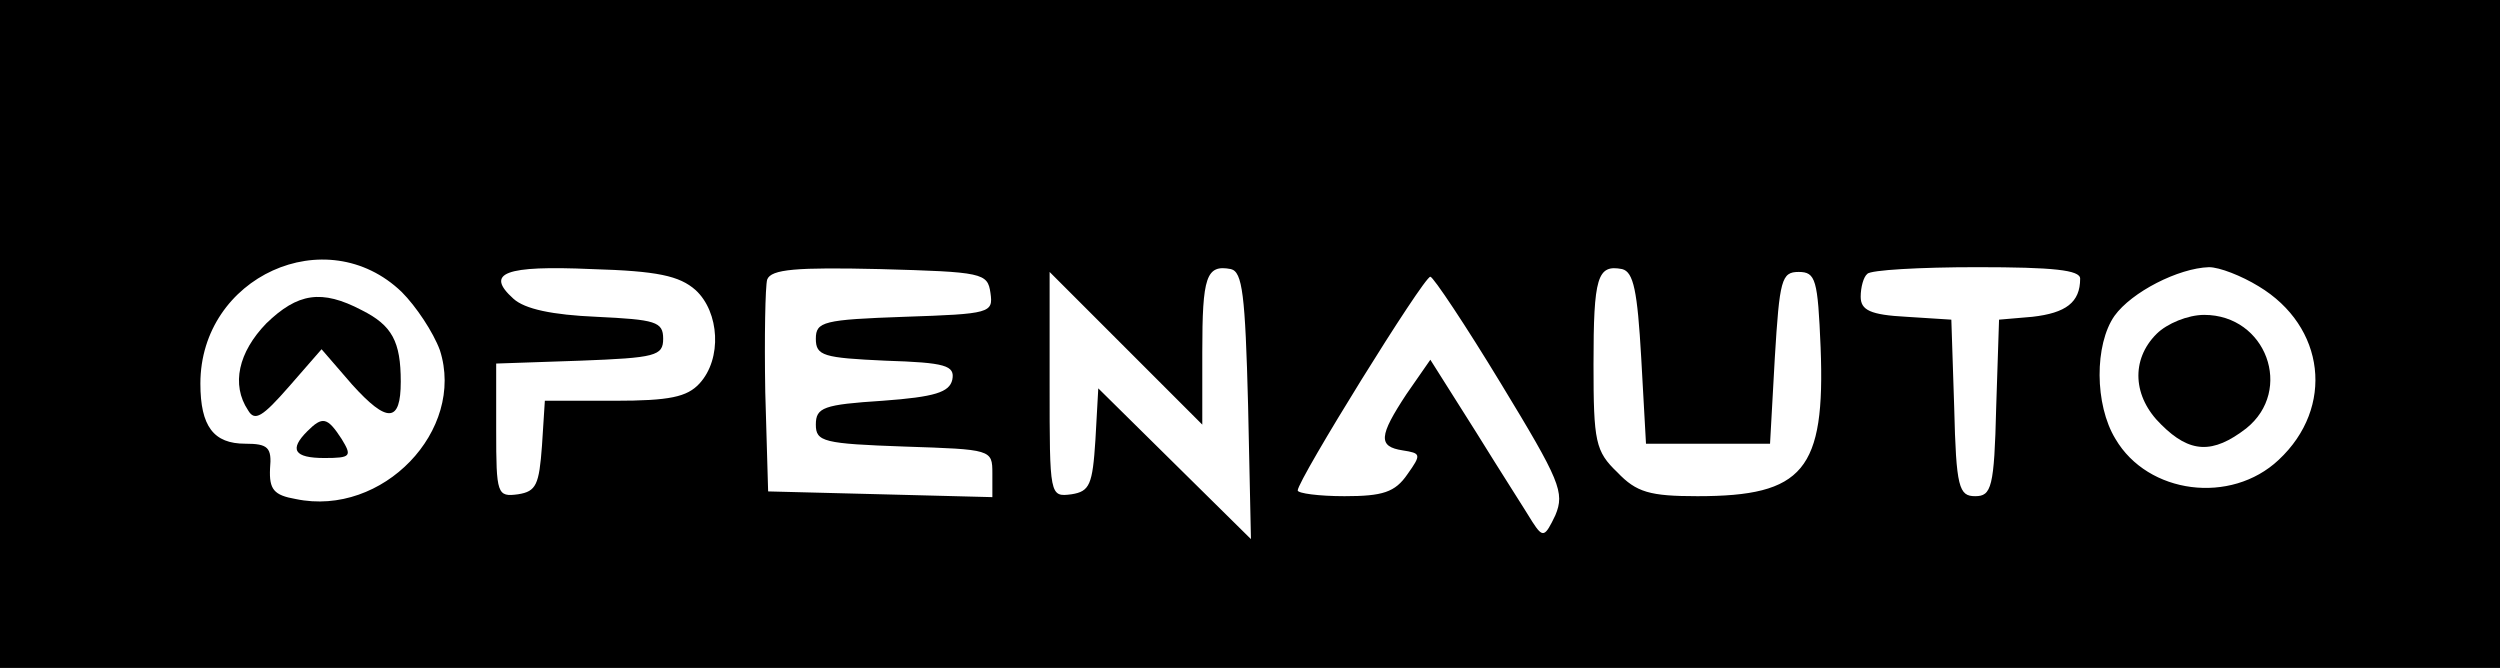
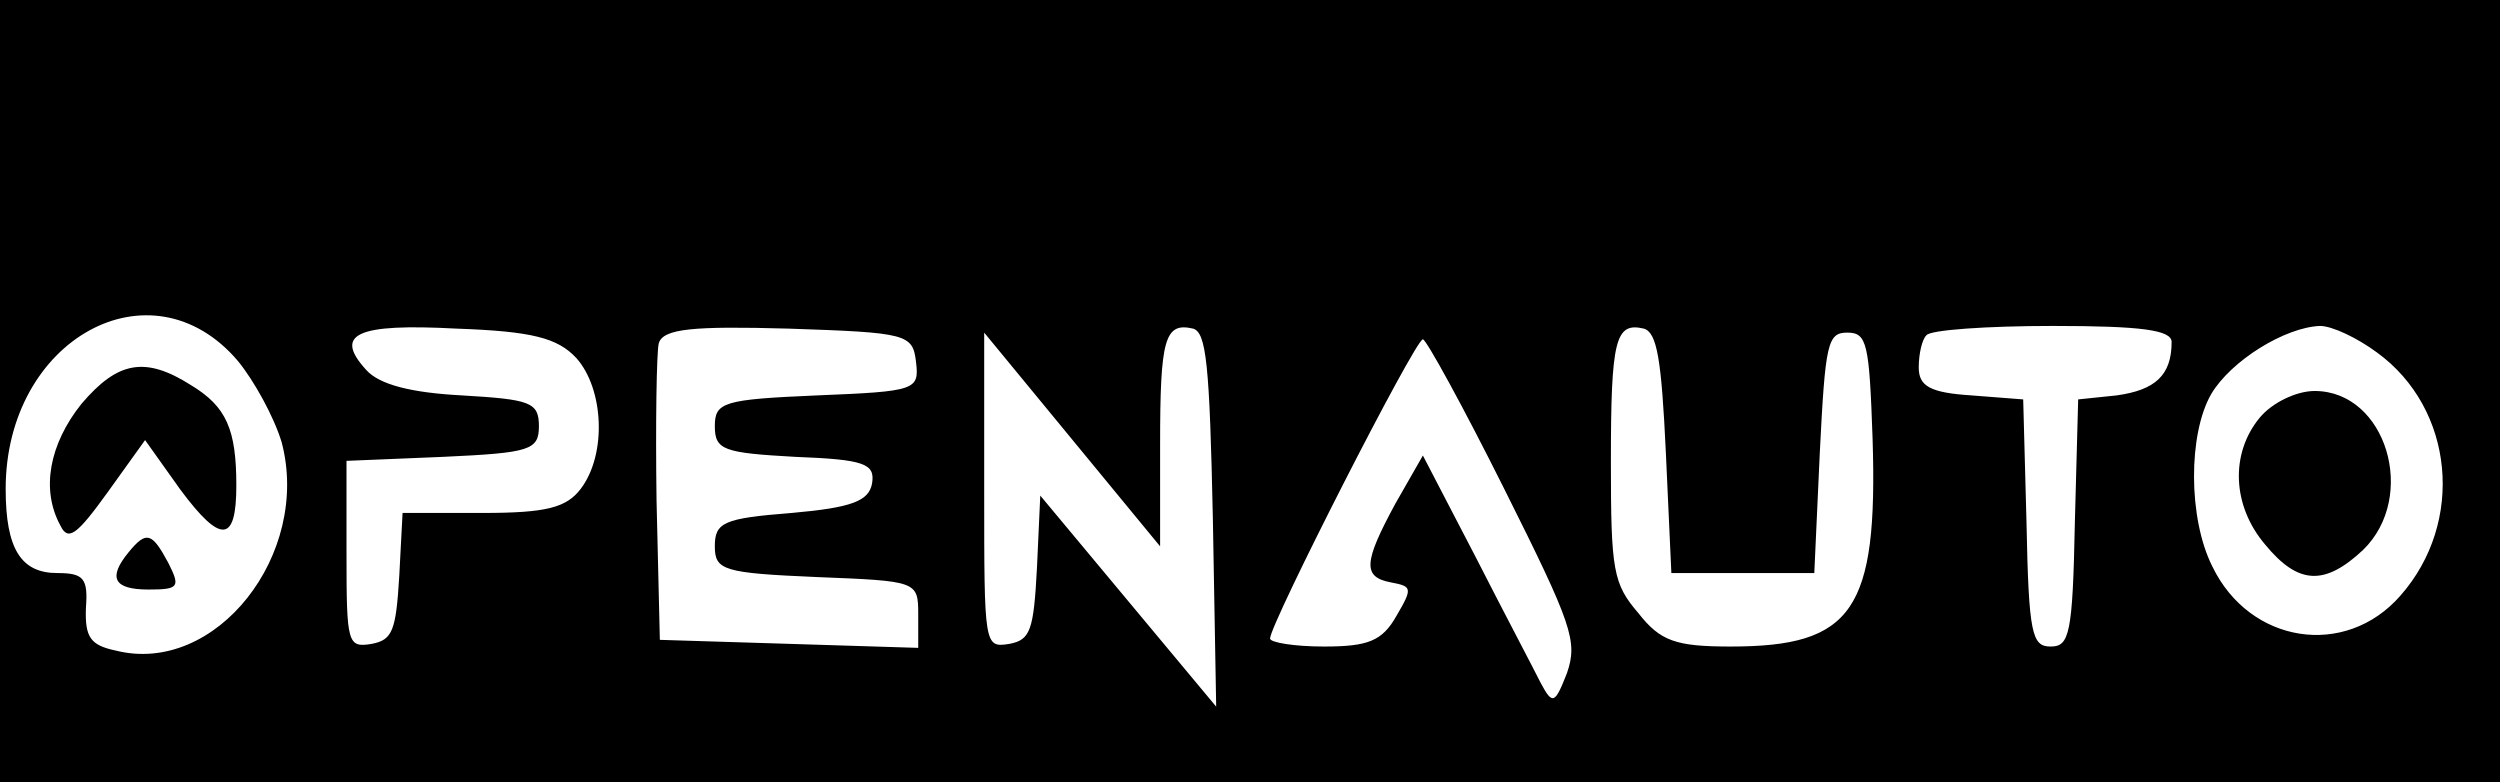
- <svg xmlns="http://www.w3.org/2000/svg" version="1.0" width="262pt" height="70pt" viewBox="0 0 262 70" preserveAspectRatio="xMidYMid meet" fill="none" stroke="none">
-   <g transform="translate(0,70) scale(0.1,-0.1)" fill="#000000" stroke="none">
-     <path d="M0 350 l0 -350 1310 0 1310 0 0 350 0 350 -1310 0 -1310 0 0 -350z m421 44 c15 -15 33 -42 40 -61 27 -84 -60 -175 -151 -156 -23 4 -28 10 -27 32 2 22 -2 26 -26 26 -33 0 -47 18 -47 63 0 112 132 172 211 96z m308 2 c25 -23 28 -72 4 -98 -13 -14 -31 -18 -89 -18 l-73 0 -3 -47 c-3 -41 -6 -48 -25 -51 -22 -3 -23 0 -23 67 l0 70 88 3 c79 3 87 5 87 23 0 18 -8 20 -70 23 -46 2 -75 8 -87 19 -30 27 -9 35 82 31 69 -2 92 -7 109 -22z m309 -3 c3 -21 0 -22 -90 -25 -85 -3 -93 -5 -93 -23 0 -18 8 -20 73 -23 63 -2 73 -5 70 -20 -3 -13 -18 -18 -73 -22 -62 -4 -70 -7 -70 -25 0 -18 8 -20 93 -23 91 -3 92 -3 92 -28 l0 -25 -117 3 -118 3 -3 104 c-1 58 0 111 2 118 4 11 31 13 118 11 108 -3 113 -4 116 -25z m270 -118 l3 -140 -80 79 -80 79 -3 -54 c-3 -47 -6 -54 -25 -57 -23 -3 -23 -2 -23 115 l0 118 80 -80 80 -80 0 76 c0 79 4 92 30 87 12 -3 15 -26 18 -143z m412 50 l5 -90 65 0 65 0 5 90 c5 82 7 90 25 90 18 0 20 -8 23 -79 5 -129 -18 -156 -129 -156 -50 0 -64 4 -84 25 -23 22 -25 32 -25 113 0 92 4 105 30 100 12 -3 16 -23 20 -93z m460 83 c0 -25 -15 -36 -50 -40 l-35 -3 -3 -92 c-2 -84 -5 -93 -22 -93 -17 0 -20 9 -22 93 l-3 92 -47 3 c-38 2 -48 7 -48 21 0 10 3 21 7 24 3 4 55 7 115 7 80 0 108 -3 108 -12z m187 -8 c70 -42 80 -127 21 -182 -50 -47 -137 -36 -171 22 -22 36 -22 99 -1 129 18 25 67 50 99 51 11 0 34 -9 52 -20z m-794 -102 c62 -102 67 -114 57 -138 -11 -23 -13 -24 -24 -7 -6 10 -33 52 -59 94 l-48 76 -25 -36 c-29 -44 -30 -55 -4 -59 19 -3 20 -4 5 -25 -13 -19 -26 -23 -66 -23 -27 0 -49 3 -49 6 0 11 132 224 139 224 3 0 37 -51 74 -112z" />
-     <path d="M279 361 c-29 -30 -37 -64 -19 -91 7 -12 15 -7 43 25 l34 39 32 -37 c37 -41 51 -40 51 3 0 42 -9 59 -41 75 -42 22 -67 18 -100 -14z" />
-     <path d="M322 248 c-19 -19 -14 -28 18 -28 28 0 29 2 18 20 -15 23 -20 24 -36 8z" />
-     <path d="M2260 350 c-27 -27 -25 -66 5 -95 30 -30 54 -31 89 -4 50 40 21 119 -44 119 -17 0 -39 -9 -50 -20z" />
+ <svg xmlns="http://www.w3.org/2000/svg" version="1" width="32" height="10" viewBox="0 0 262 70" preserveAspectRatio="xMidYMid meet" fill="none" stroke="none" stroke-opacity="0">
+   <g fill="#000000" stroke="none" transform="matrix(0.1,0,0,-0.1,0,70)">
+     <path transform="matrix(1.152244,0,0,1.399908,-241.1461,-653.9542)" d="M 4.438 695.582 l 0 -350 l 1310 0 l 1310 0 l 9.094947017729282e-13 350 l 0 350 l -1310 0 l -1310 0 l 4.547473508864641e-13 -350 z m 421 44 c 15 -15 33 -42 40 -61 c 27 -84 -60 -175 -151 -156 c -23 4 -28 10 -27 32 c 2 22 -2 26 -26 26 c -33 0 -47 18 -47 63 c 0 112 132 172 211 96 z m 308 2 c 25 -23 28 -72 4 -98 c -13 -14 -31 -18 -89 -18 l -73 0 l -3 -47 c -3 -41 -6 -48 -25 -51 c -22 -3 -23 0 -23 67 l 0 70 l 88 3 c 79 3 87 5 87 23 c 0 18 -8 20 -70 23 c -46 2 -75 8 -87 19 c -30 27 -9 35 82 31 c 69 -2 92 -7 109 -22 z m 309 -3 c 3 -21 0 -22 -90 -25 c -85 -3 -93 -5 -93 -23 c 0 -18 8 -20 73 -23 c 63 -2 73 -5 70 -20 c -3 -13 -18 -18 -73 -22 c -62 -4 -70 -7 -70 -25 c 0 -18 8 -20 93 -23 c 91 -3 92 -3 92 -28 l 0 -25 l -117 3 l -118 3 l -3 104 c -1 58 0 111 2 118 c 4 11 31 13 118 11 c 108 -3 113 -4 116 -25 z m 270 -118 l 3 -140 l -80 79 l -80 79 l -3 -54 c -3 -47 -6 -54 -25 -57 c -23 -3 -23 -2 -23 115 l 0 118 l 80 -80 l 80 -80 l 0 76 c 0 79 4 92 30 87 c 12 -3 15 -26 18 -143 z m 412 50 l 5 -90 l 65 0 l 65 0 l 5 90 c 5 82 7 90 25 90 c 18 0 20 -8 23 -79 c 5 -129 -18 -156 -129 -156 c -50 0 -64 4 -84 25 c -23 22 -25 32 -25 113 c 0 92 4 105 30 100 c 12 -3 16 -23 20 -93 z m 460 83 c 0 -25 -15 -36 -50 -40 l -35 -3 l -3 -92 c -2 -84 -5 -93 -22 -93 c -17 0 -20 9 -22 93 l -3 92 l -47 3 c -38 2 -48 7 -48 21 c 0 10 3 21 7 24 c 3 4 55 7 115 7 c 80 0 108 -3 108 -12 z m 187 -8 c 70 -42 80 -127 21 -182 c -50 -47 -137 -36 -171 22 c -22 36 -22 99 -1 129 c 18 25 67 50 99 51 c 11 0 34 -9 52 -20 z m -794 -102 c 62 -102 67 -114 57 -138 c -11 -23 -13 -24 -24 -7 c -6 10 -33 52 -59 94 l -48 76 l -25 -36 c -29 -44 -30 -55 -4 -59 c 19 -3 20 -4 5 -25 c -13 -19 -26 -23 -66 -23 c -27 0 -49 3 -49 6 c 0 11 132 224 139 224 c 3 0 37 -51 74 -112 z" />
+     <path transform="matrix(1.152244,0,0,1.399908,-121.5857,-680.1429)" d="M 179.475 725.835 c -29 -30 -37 -64 -19 -91 c 7 -12 15 -7 43 25 l 34 39 l 32 -37 c 37 -41 51 -40 51 3 c 0 42 -9 59 -41 75 c -42 22 -67 18 -100 -14 z" />
+     <path transform="matrix(1.152244,0,0,1.399908,-122.1238,-774.7451)" d="M 223.042 682.53 c -19 -19 -14 -28 18 -28 c 28 0 29 2 18 20 c -15 23 -20 24 -36 8 z" />
+     <path transform="matrix(1.152244,0,0,1.399908,-364.5328,-713.2491)" d="M 2371.622 739.238 c -27 -27 -25 -66 5 -95 c 30 -30 54 -31 89 -4 c 50 40 21 119 -44 119 c -17 0 -39 -9 -50 -20 z" />
  </g>
</svg>
